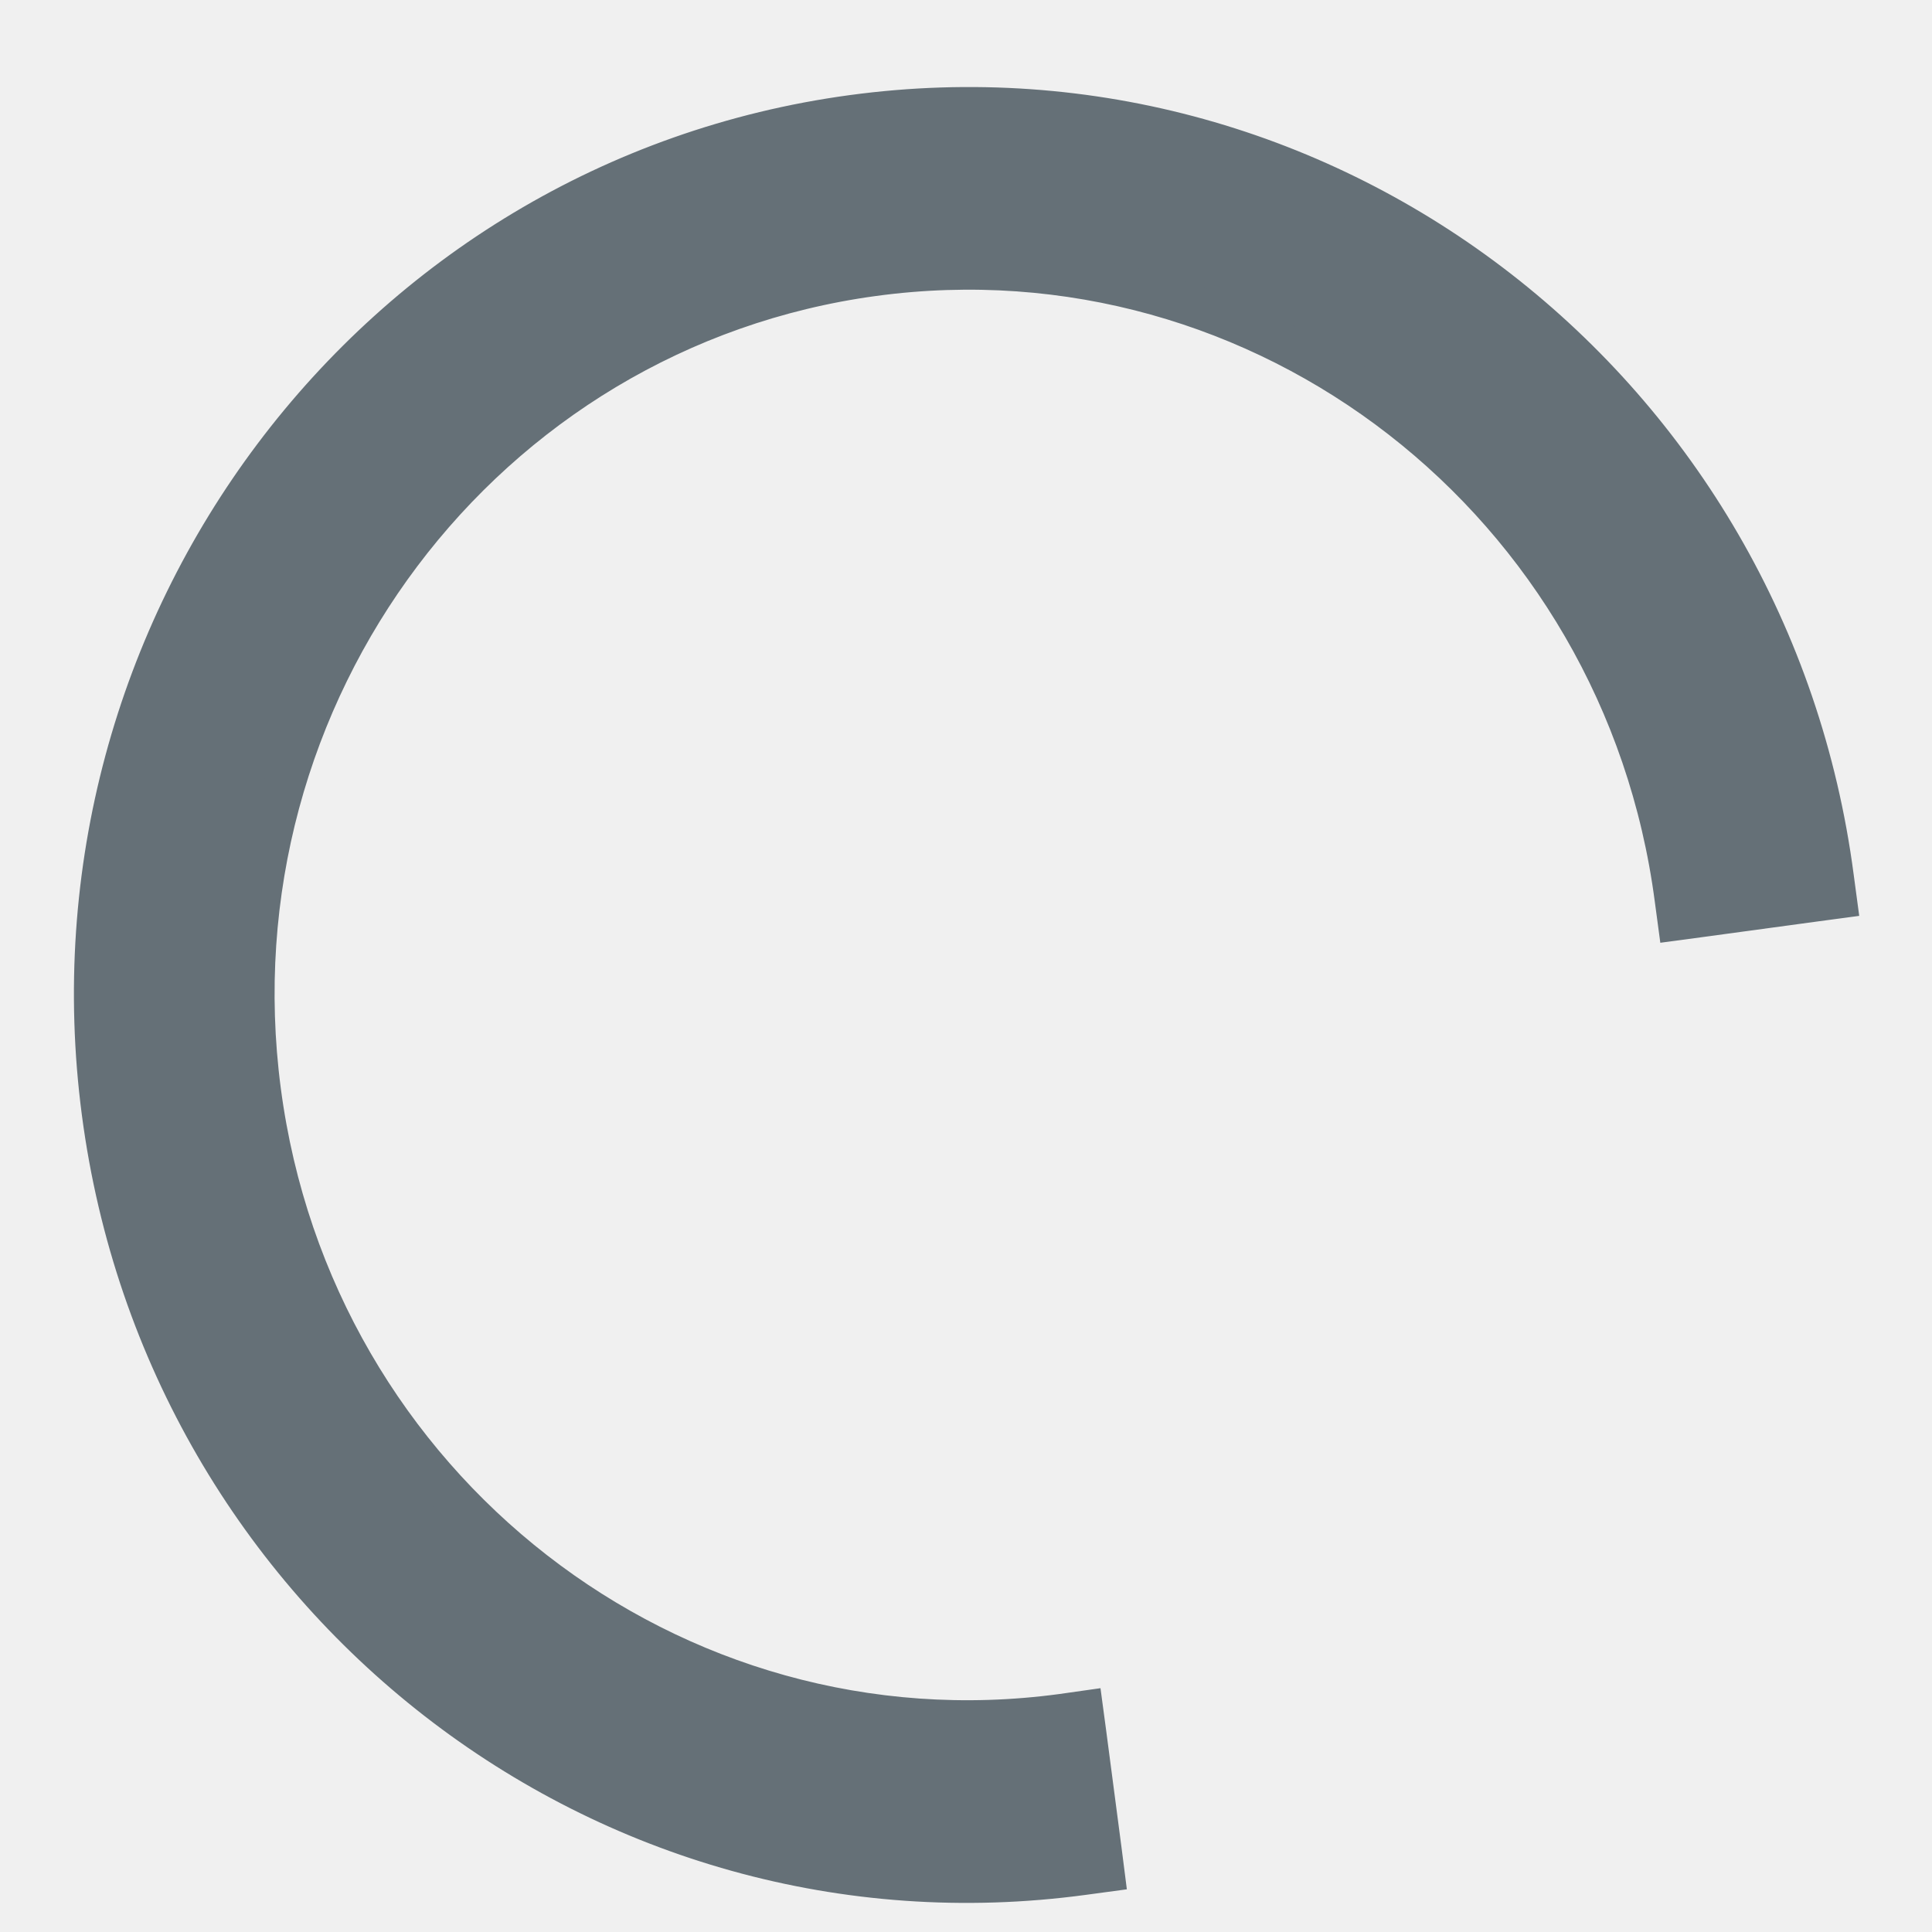
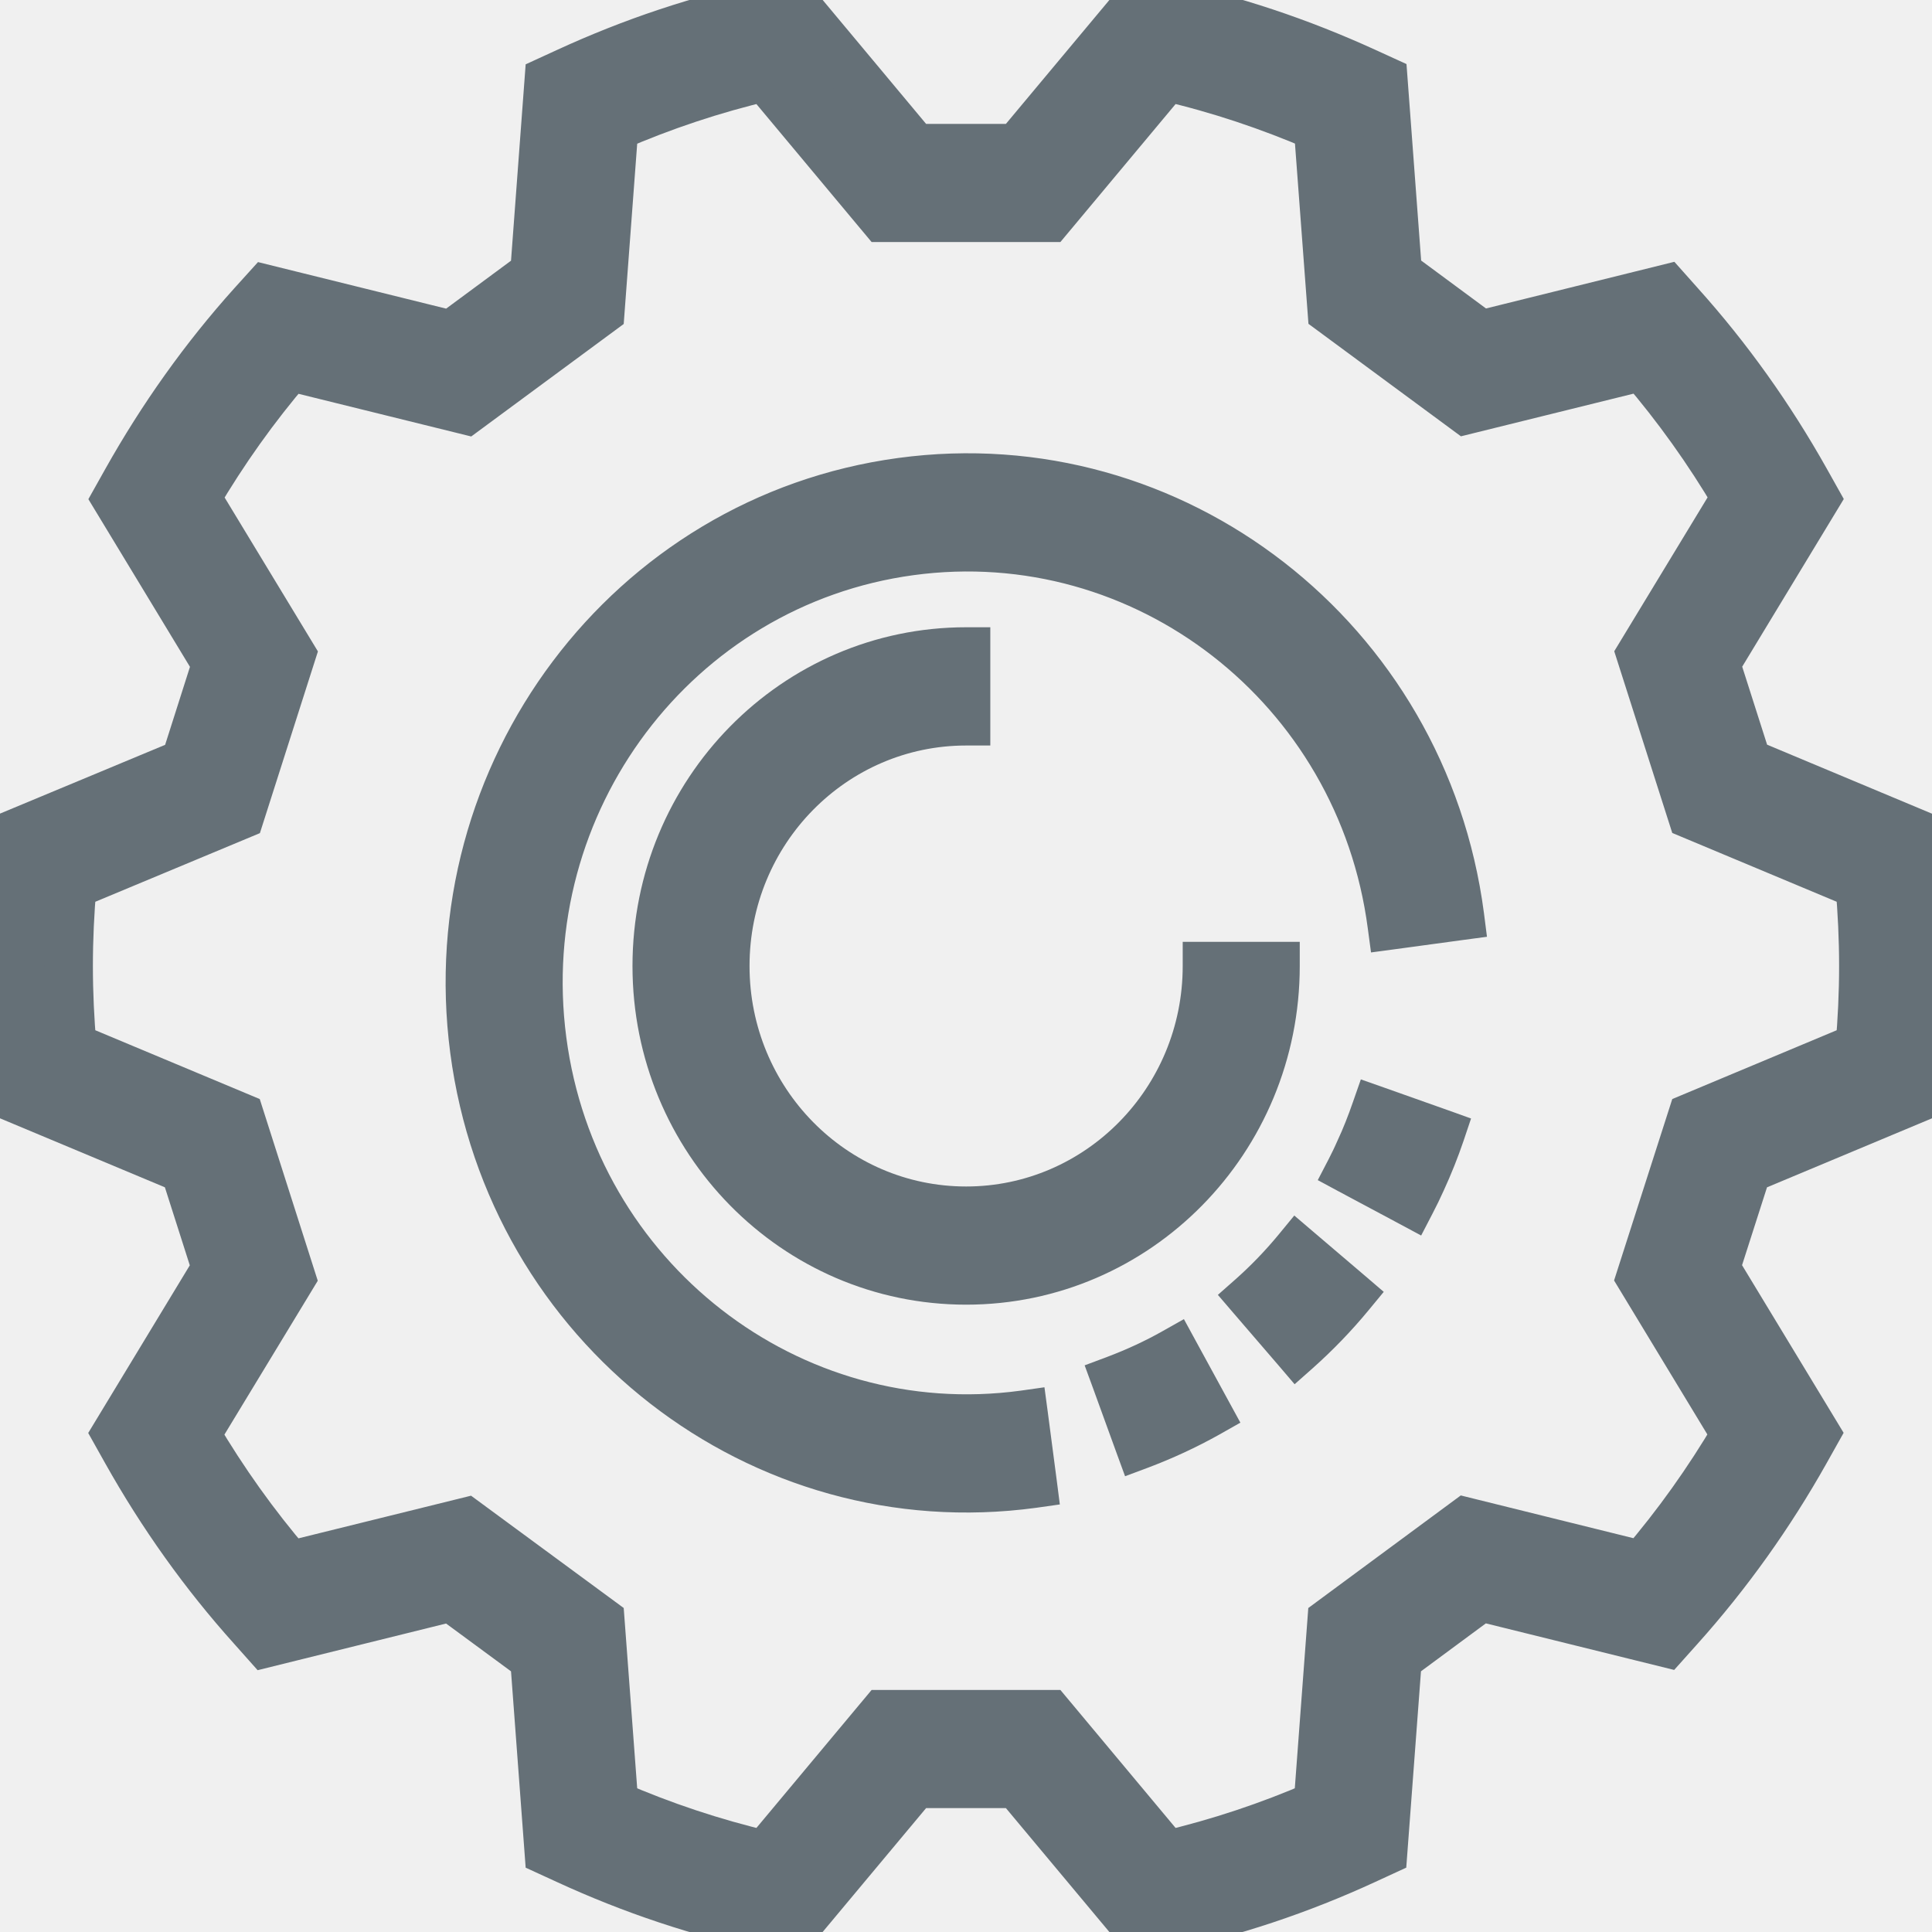
- <svg xmlns="http://www.w3.org/2000/svg" width="14" height="14" viewBox="0 0 14 14" fill="none">
-   <path d="M12.14 6.514L12.16 6.663L12.309 6.643L13.155 6.528L13.304 6.508L13.284 6.359C12.823 2.841 9.643 0.368 6.176 0.838C2.709 1.308 0.28 4.543 0.742 8.061C1.204 11.579 4.383 14.052 7.85 13.582L7.998 13.562L7.979 13.413L7.866 12.552L7.846 12.403L7.698 12.424C4.867 12.807 2.264 10.785 1.886 7.905C1.507 5.023 3.498 2.38 6.329 1.996C9.159 1.612 11.762 3.632 12.14 6.514Z" fill="#657077" stroke="#657077" stroke-width="0.3" stroke-miterlimit="10" />
+ <svg xmlns="http://www.w3.org/2000/svg" width="24" height="24" viewBox="0 0 24 24" fill="none">
+   <g clip-path="url(#clip0_28649_4557)">
+     <path fill-rule="evenodd" clip-rule="evenodd" d="M9.829 0L11.364 1.839H12.636L14.171 0.001L14.418 0.052C15.304 0.235 16.152 0.523 16.954 0.889L17.186 0.995L17.365 3.396L18.395 4.157L20.696 3.587L20.866 3.778C21.465 4.444 21.989 5.18 22.432 5.97L22.557 6.193L21.315 8.243L21.708 9.474L23.897 10.39L23.925 10.645C23.973 11.09 24 11.54 24 12C24 12.46 23.973 12.91 23.925 13.355L23.897 13.61L21.707 14.526L21.313 15.755L22.555 17.805L22.43 18.028C21.987 18.817 21.462 19.553 20.864 20.22L20.694 20.41L18.393 19.841L17.363 20.602L17.183 23.002L16.953 23.108C16.152 23.477 15.304 23.763 14.419 23.948L14.171 23.999L12.636 22.161H11.364L9.829 23.999L9.581 23.948C8.696 23.763 7.848 23.477 7.047 23.108L6.816 23.002L6.637 20.602L5.606 19.843L3.304 20.413L3.134 20.222C2.535 19.556 2.011 18.82 1.568 18.03L1.443 17.807L2.685 15.757L2.292 14.526L0.103 13.61L0.075 13.355C0.027 12.91 0 12.46 0 12C0 11.54 0.027 11.09 0.075 10.645L0.103 10.389L2.295 9.476L2.687 8.245L1.445 6.195L1.57 5.972C2.013 5.183 2.535 4.447 3.136 3.779L3.307 3.59L5.607 4.159L6.637 3.398L6.816 0.998L7.047 0.892C7.848 0.523 8.696 0.237 9.581 0.052L9.829 0ZM14.493 0.957L13.032 2.707H10.968L9.507 0.957C8.858 1.109 8.231 1.319 7.63 1.58L7.459 3.865L5.789 5.097L3.599 4.556C3.167 5.059 2.78 5.603 2.44 6.181L3.622 8.131L2.985 10.126L0.899 10.996C0.87 11.327 0.854 11.661 0.854 12C0.854 12.339 0.87 12.673 0.899 13.004L2.983 13.876L3.62 15.871L2.437 17.821C2.778 18.399 3.166 18.943 3.598 19.446L5.787 18.905L7.459 20.135L7.63 22.42C8.231 22.681 8.858 22.891 9.507 23.043L10.968 21.293H13.032L14.493 23.043C15.142 22.891 15.769 22.681 16.37 22.42L16.541 20.135L18.211 18.902L20.4 19.444C20.832 18.941 21.22 18.396 21.56 17.819L20.378 15.868L21.017 13.876L23.101 13.004C23.13 12.673 23.146 12.339 23.146 12C23.146 11.661 23.13 11.327 23.101 10.996L21.017 10.124L20.38 8.129L21.563 6.179C21.222 5.601 20.834 5.057 20.402 4.554L18.213 5.095L16.543 3.863L16.372 1.578C15.769 1.318 15.141 1.107 14.493 0.957Z" fill="black" />
+     <path fill-rule="evenodd" clip-rule="evenodd" d="M9.829 0L11.364 1.839H12.636L14.171 0.001L14.418 0.052C15.304 0.235 16.152 0.523 16.954 0.889L17.186 0.995L17.365 3.396L18.395 4.157L20.696 3.587L20.866 3.778C21.465 4.444 21.989 5.18 22.432 5.97L22.557 6.193L21.315 8.243L21.708 9.474L23.897 10.39L23.925 10.645C23.973 11.09 24 11.54 24 12C24 12.46 23.973 12.91 23.925 13.355L23.897 13.61L21.707 14.526L21.313 15.755L22.555 17.805L22.43 18.028C21.987 18.817 21.462 19.553 20.864 20.22L20.694 20.41L18.393 19.841L17.363 20.602L17.183 23.002L16.953 23.108C16.152 23.477 15.304 23.763 14.419 23.948L14.171 23.999L12.636 22.161H11.364L9.829 23.999L9.581 23.948C8.696 23.763 7.848 23.477 7.047 23.108L6.816 23.002L6.637 20.602L5.606 19.843L3.304 20.413L3.134 20.222C2.535 19.556 2.011 18.82 1.568 18.03L1.443 17.807L2.685 15.757L2.292 14.526L0.103 13.61L0.075 13.355C0.027 12.91 0 12.46 0 12C0 11.54 0.027 11.09 0.075 10.645L0.103 10.389L2.295 9.476L2.687 8.245L1.445 6.195L1.57 5.972C2.013 5.183 2.535 4.447 3.136 3.779L3.307 3.59L5.607 4.159L6.637 3.398L6.816 0.998L7.047 0.892C7.848 0.523 8.696 0.237 9.581 0.052L9.829 0ZM14.493 0.957L13.032 2.707H10.968L9.507 0.957C8.858 1.109 8.231 1.319 7.63 1.58L7.459 3.865L5.789 5.097L3.599 4.556C3.167 5.059 2.78 5.603 2.44 6.181L3.622 8.131L2.985 10.126L0.899 10.996C0.87 11.327 0.854 11.661 0.854 12C0.854 12.339 0.87 12.673 0.899 13.004L2.983 13.876L3.62 15.871L2.437 17.821C2.778 18.399 3.166 18.943 3.598 19.446L5.787 18.905L7.459 20.135L7.63 22.42C8.231 22.681 8.858 22.891 9.507 23.043L10.968 21.293H13.032L14.493 23.043C15.142 22.891 15.769 22.681 16.37 22.42L16.541 20.135L18.211 18.902L20.4 19.444C20.832 18.941 21.22 18.396 21.56 17.819L20.378 15.868L21.017 13.876L23.101 13.004C23.13 12.673 23.146 12.339 23.146 12C23.146 11.661 23.13 11.327 23.101 10.996L21.017 10.124L20.38 8.129L21.563 6.179C21.222 5.601 20.834 5.057 20.402 4.554L18.213 5.095L16.543 3.863L16.372 1.578C15.769 1.318 15.141 1.107 14.493 0.957Z" fill="#657077" />
+     <path fill-rule="evenodd" clip-rule="evenodd" d="M9.829 0L11.364 1.839H12.636L14.171 0.001L14.418 0.052C15.304 0.235 16.152 0.523 16.954 0.889L17.186 0.995L17.365 3.396L18.395 4.157L20.696 3.587L20.866 3.778C21.465 4.444 21.989 5.18 22.432 5.97L22.557 6.193L21.315 8.243L21.708 9.474L23.897 10.39L23.925 10.645C23.973 11.09 24 11.54 24 12C24 12.46 23.973 12.91 23.925 13.355L23.897 13.61L21.707 14.526L21.313 15.755L22.555 17.805L22.43 18.028C21.987 18.817 21.462 19.553 20.864 20.22L20.694 20.41L18.393 19.841L17.363 20.602L17.183 23.002L16.953 23.108C16.152 23.477 15.304 23.763 14.419 23.948L14.171 23.999L12.636 22.161H11.364L9.829 23.999L9.581 23.948C8.696 23.763 7.848 23.477 7.047 23.108L6.816 23.002L6.637 20.602L5.606 19.843L3.304 20.413L3.134 20.222C2.535 19.556 2.011 18.82 1.568 18.03L1.443 17.807L2.685 15.757L2.292 14.526L0.103 13.61L0.075 13.355C0.027 12.91 0 12.46 0 12C0 11.54 0.027 11.09 0.075 10.645L0.103 10.389L2.295 9.476L2.687 8.245L1.445 6.195L1.57 5.972C2.013 5.183 2.535 4.447 3.136 3.779L3.307 3.59L5.607 4.159L6.637 3.398L6.816 0.998L7.047 0.892C7.848 0.523 8.696 0.237 9.581 0.052L9.829 0ZM14.493 0.957L13.032 2.707H10.968L9.507 0.957C8.858 1.109 8.231 1.319 7.63 1.58L7.459 3.865L5.789 5.097L3.599 4.556C3.167 5.059 2.78 5.603 2.44 6.181L3.622 8.131L2.985 10.126L0.899 10.996C0.87 11.327 0.854 11.661 0.854 12C0.854 12.339 0.87 12.673 0.899 13.004L2.983 13.876L3.62 15.871L2.437 17.821C2.778 18.399 3.166 18.943 3.598 19.446L5.787 18.905L7.459 20.135L7.63 22.42C8.231 22.681 8.858 22.891 9.507 23.043L10.968 21.293H13.032L14.493 23.043C15.142 22.891 15.769 22.681 16.37 22.42L16.541 20.135L18.211 18.902L20.4 19.444C20.832 18.941 21.22 18.396 21.56 17.819L20.378 15.868L21.017 13.876L23.101 13.004C23.13 12.673 23.146 12.339 23.146 12C23.146 11.661 23.13 11.327 23.101 10.996L21.017 10.124L20.38 8.129L21.563 6.179C21.222 5.601 20.834 5.057 20.402 4.554L18.213 5.095L16.543 3.863L16.372 1.578C15.769 1.318 15.141 1.107 14.493 0.957Z" stroke="#657077" stroke-width="0.6" stroke-miterlimit="10" />
+     <path d="M15.077 17.688L15.206 17.615L15.135 17.485L14.721 16.726L14.648 16.592L14.515 16.667C14.289 16.795 14.051 16.904 13.805 16.997L13.666 17.049L13.717 17.188L14.013 18.003L14.065 18.145L14.207 18.092C14.504 17.98 14.795 17.846 15.077 17.688Z" fill="#657077" stroke="#657077" stroke-width="0.3" stroke-miterlimit="10" />
+     <path d="M16.886 16.18L16.98 16.066L16.868 15.97L16.213 15.412L16.097 15.313L16 15.431C15.831 15.636 15.647 15.827 15.45 16.002L15.339 16.1L15.435 16.212L15.998 16.866L16.097 16.982L16.211 16.881C16.453 16.665 16.679 16.431 16.886 16.18Z" fill="#657077" stroke="#657077" stroke-width="0.3" stroke-miterlimit="10" />
+     <path d="M17.457 15.072L17.591 15.144L17.661 15.009C17.71 14.915 17.756 14.821 17.798 14.727C17.89 14.527 17.97 14.326 18.038 14.126L18.085 13.986L17.946 13.936L17.139 13.65L16.997 13.6L16.947 13.743C16.89 13.908 16.825 14.073 16.75 14.237L16.887 14.299L16.751 14.237C16.716 14.313 16.678 14.39 16.639 14.467L16.571 14.598L16.701 14.668L17.457 15.072Z" fill="#657077" stroke="#657077" stroke-width="0.3" stroke-miterlimit="10" />
+     <path d="M12.002 9.111H12.152V8.961V8.092V7.942H12.002C9.792 7.942 8.007 9.76 8.007 12C8.007 14.239 9.792 16.057 12.002 16.057C14.211 16.057 15.996 14.239 15.996 12V11.85H15.846H14.992H14.842V12C14.842 13.598 13.567 14.889 12.002 14.889C10.434 14.889 9.161 13.598 9.161 12C9.161 10.401 10.434 9.111 12.002 9.111Z" fill="#657077" stroke="#657077" stroke-width="0.3" stroke-miterlimit="10" />
+     <path d="M17.14 11.514L17.16 11.663L17.309 11.643L18.155 11.528L18.304 11.508L18.285 11.359C17.823 7.841 14.643 5.368 11.176 5.838C7.709 6.308 5.28 9.543 5.742 13.061C6.204 16.579 9.383 19.052 12.85 18.582L12.998 18.561L12.979 18.413L12.866 17.552L12.846 17.403L12.698 17.424C9.867 17.808 7.264 15.785 6.886 12.905C6.507 10.023 8.498 7.38 11.329 6.996C14.159 6.612 16.762 8.632 17.14 11.514Z" fill="#657077" stroke="#657077" stroke-width="0.3" stroke-miterlimit="10" />
+   </g>
+   <defs>
+     <clipPath id="clip0_28649_4557">
+       <rect width="24" height="24" fill="white" />
+     </clipPath>
+   </defs>
</svg>
